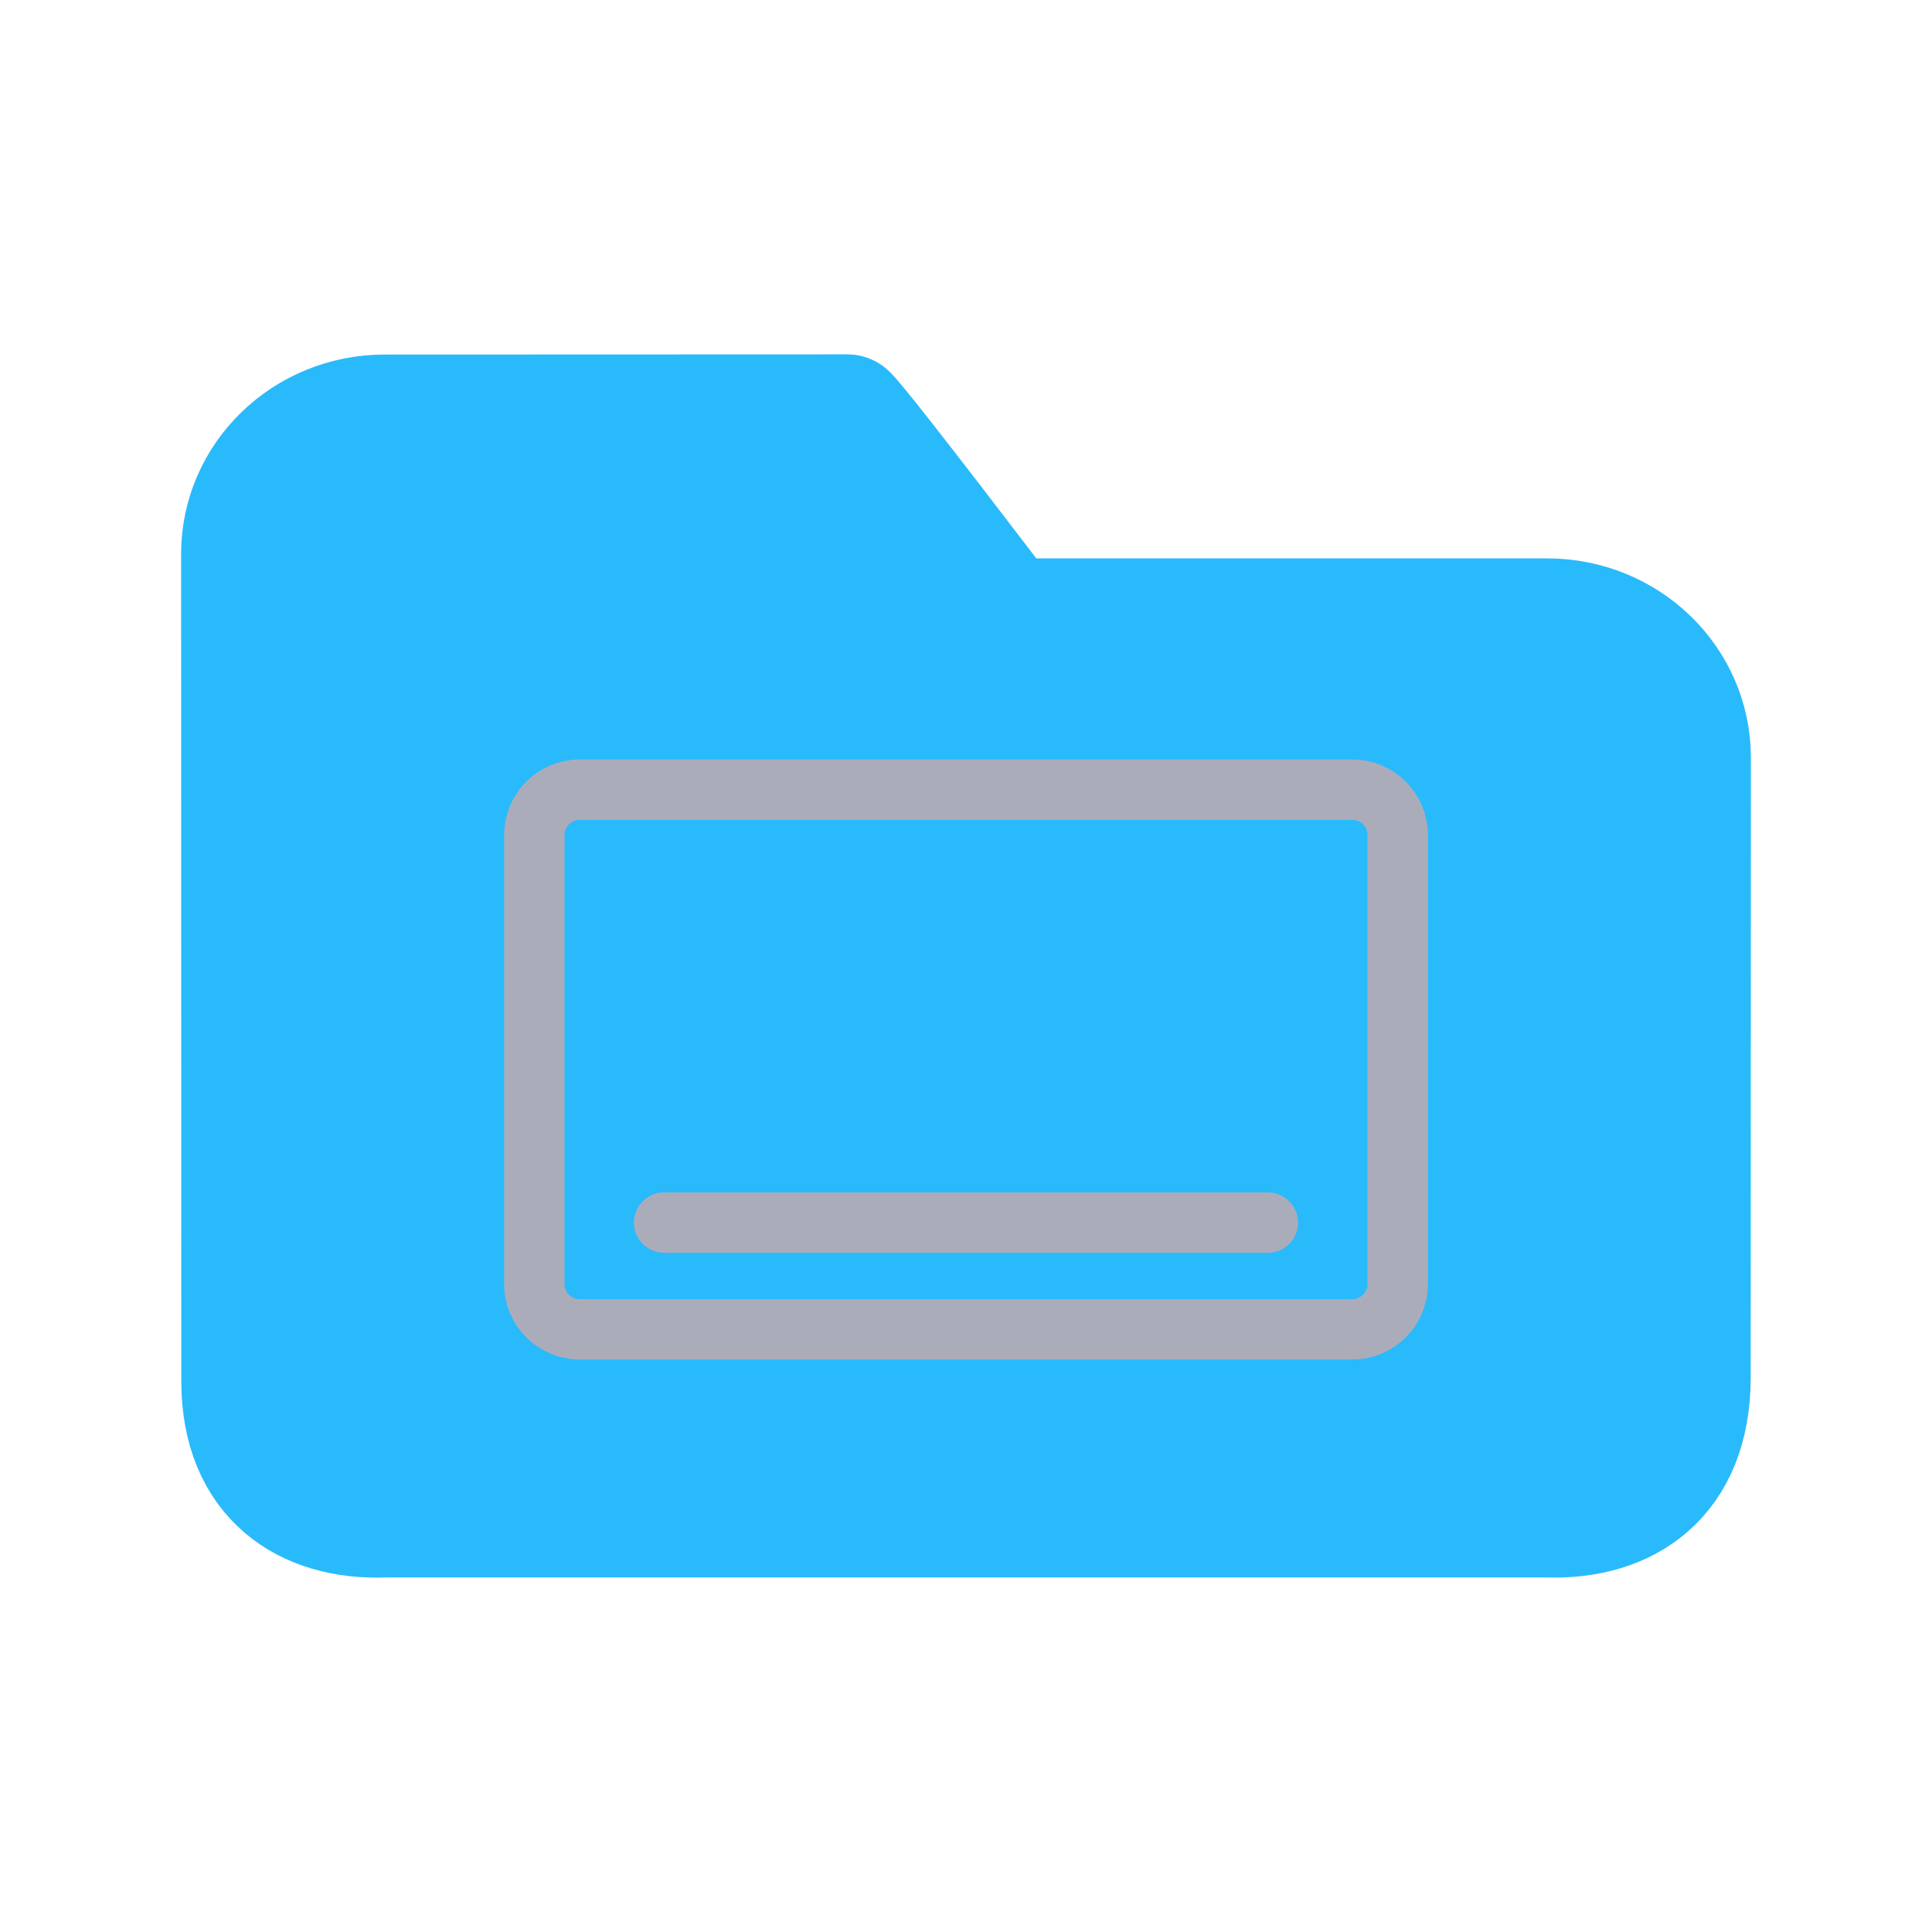
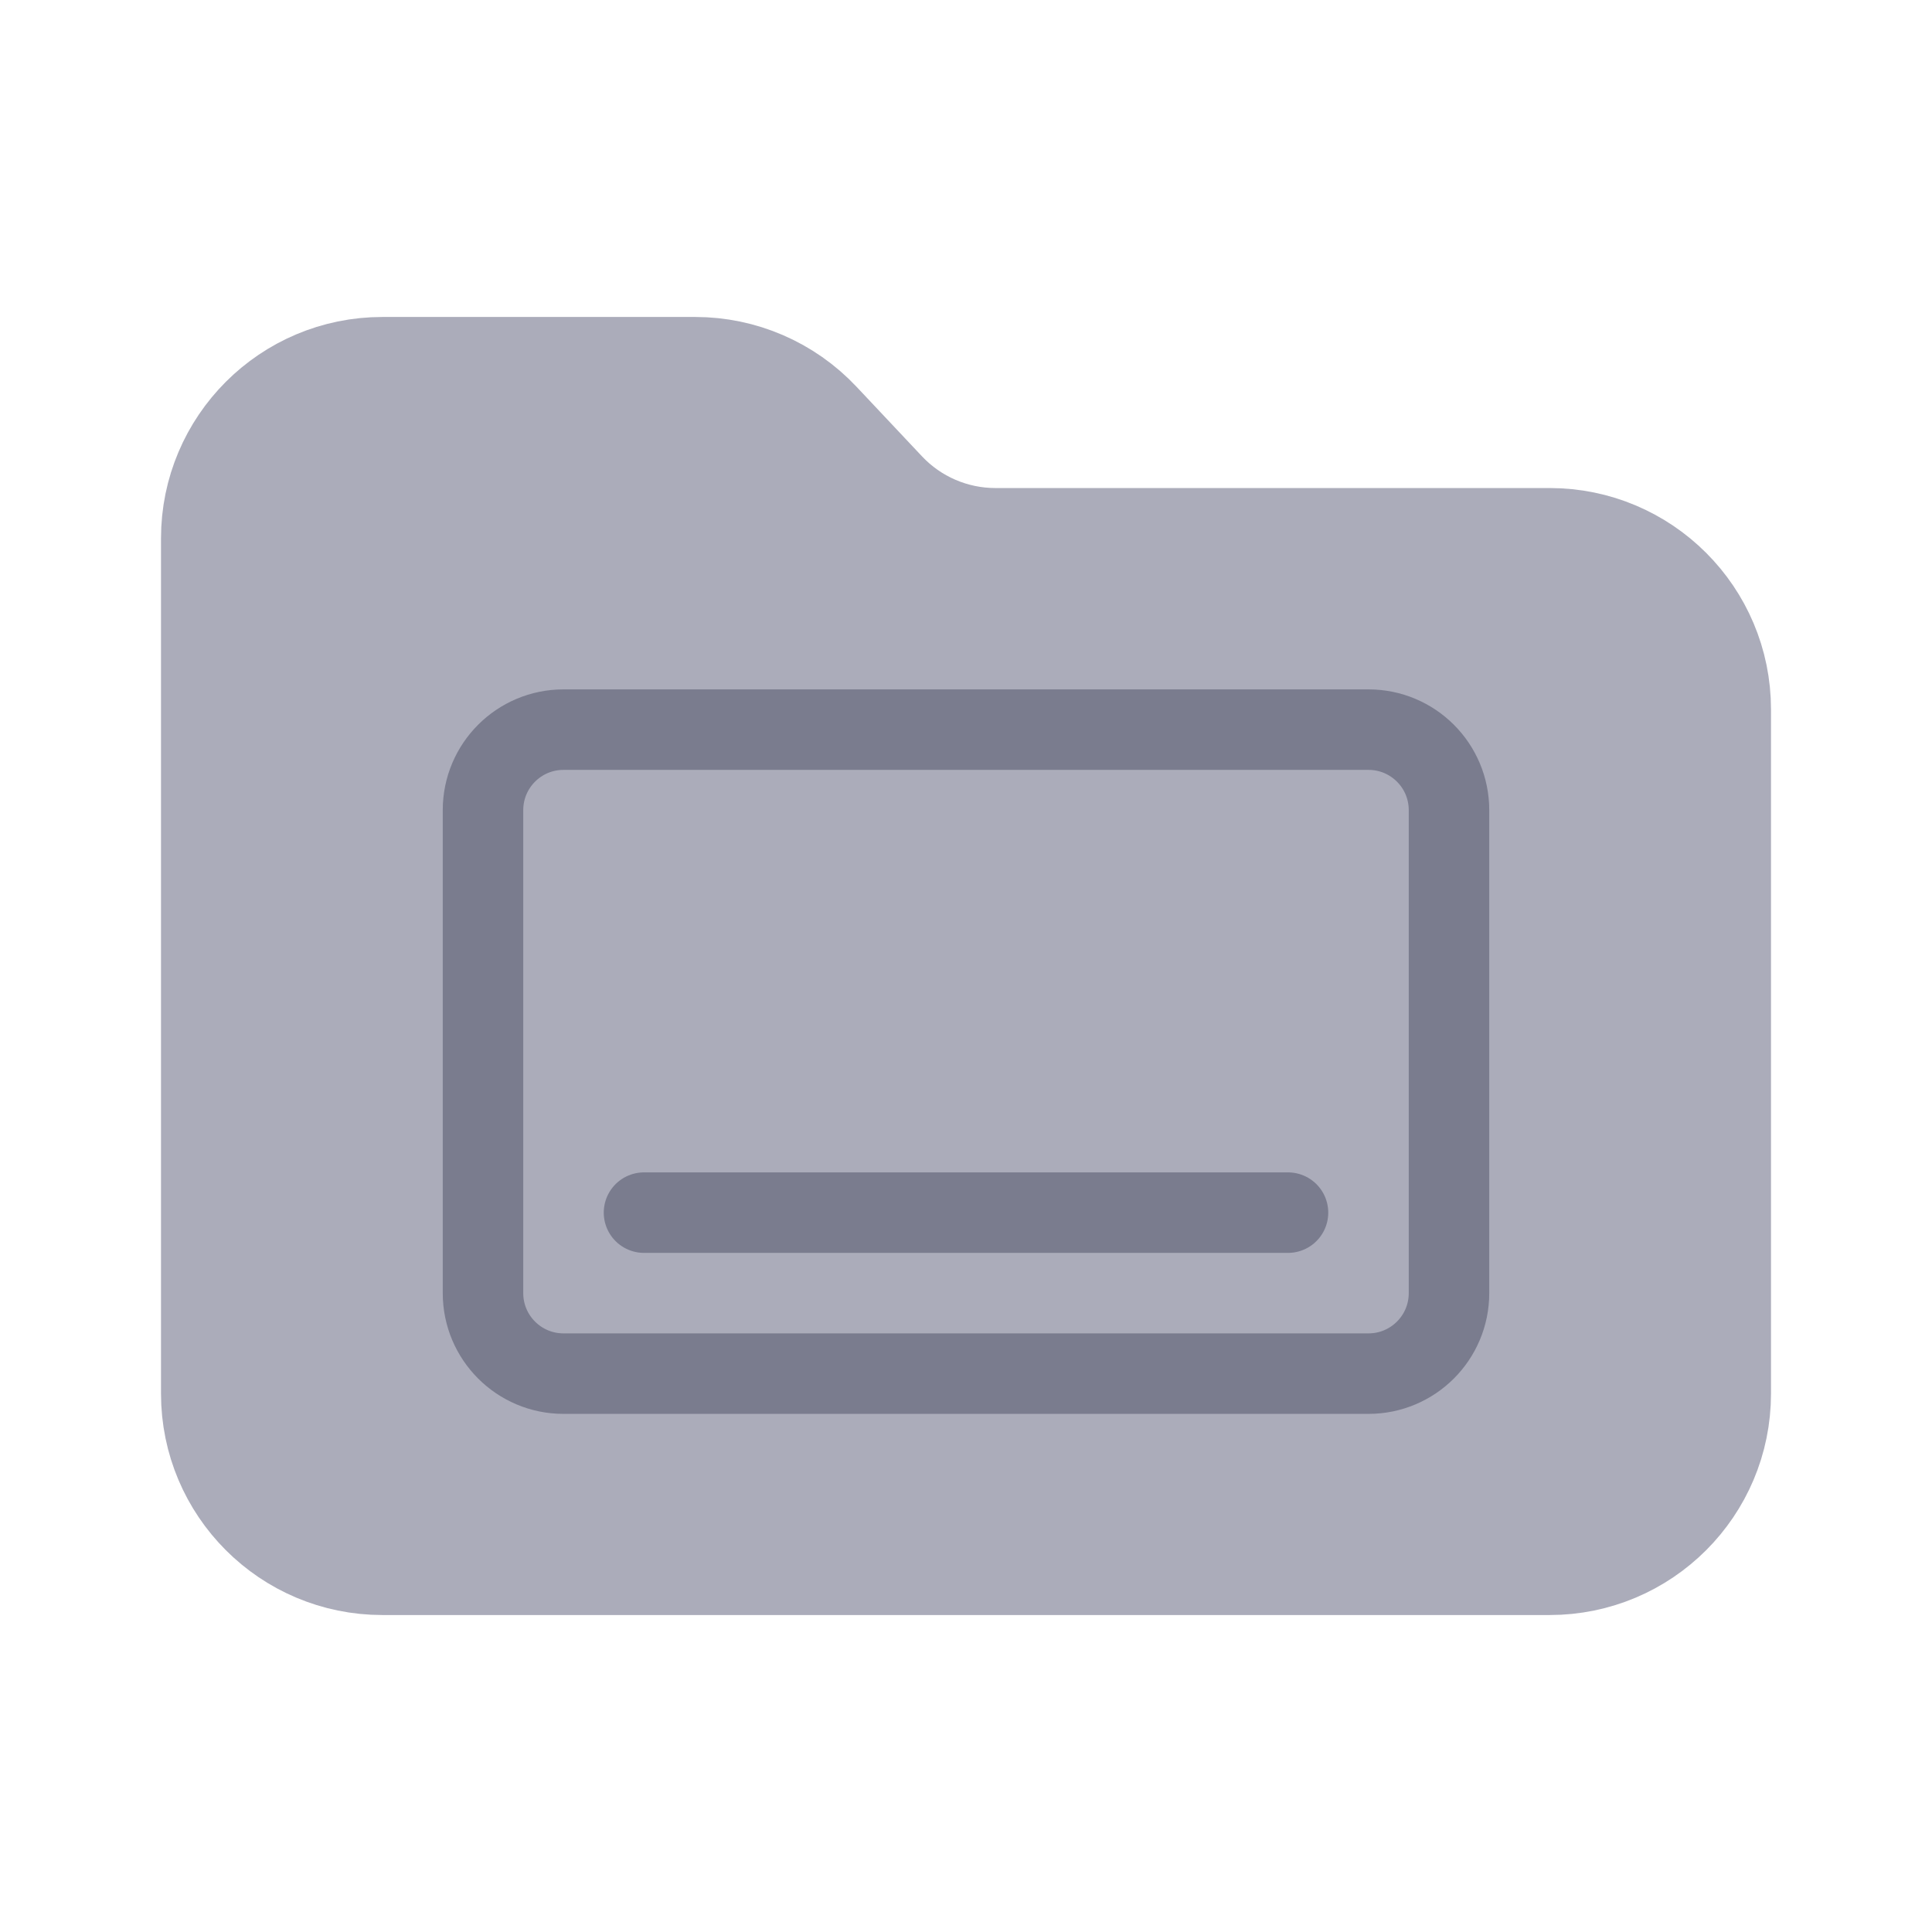
- <svg xmlns="http://www.w3.org/2000/svg" width="128" height="128" viewBox="0 0 128 128" fill="none">
-   <path d="M102.513 40.995C107.752 40.995 112 45.114 112 50.195L111.988 91.249C111.988 97.891 107.745 100.696 102.501 100.511H25.499C20.255 100.722 16.012 97.917 16.012 91.514L16 36.688C16 31.607 20.247 27.489 25.487 27.489C25.487 27.489 54.551 27.478 56.133 27.478C57.187 28.5 66.674 40.995 66.674 40.995H102.513Z" fill="#29BAFC" stroke="#29BAFC" stroke-width="8" stroke-linecap="round" stroke-linejoin="round" />
-   <path d="M44 81H84" stroke="#ABACBA" stroke-width="4" stroke-linecap="round" />
-   <rect x="35.4" y="52.32" width="57.201" height="35.75" rx="3" stroke="#ABACBA" stroke-width="4" />
+ <svg xmlns="http://www.w3.org/2000/svg" width="96" height="96" viewBox="0 0 96 96" fill="none">
+   <path d="M85 35.25V69.25C85 73.668 81.418 77.25 77 77.25H19C14.582 77.25 11 73.668 11 69.25V26.75C11 22.332 14.582 18.75 19 18.75H34.543C36.749 18.75 38.857 19.661 40.369 21.267L43.631 24.733C45.143 26.339 47.251 27.25 49.457 27.25H77C81.418 27.25 85 30.832 85 35.25Z" fill="#ABACBA" stroke="#ABACBA" stroke-width="6" />
+   <path d="M68 36.255H28C25.791 36.255 24 38.046 24 40.255V64.255C24 66.465 25.791 68.255 28 68.255H68C70.209 68.255 72 66.465 72 64.255V40.255C72 38.046 70.209 36.255 68 36.255Z" stroke="#7A7C8E" stroke-width="4" stroke-linecap="round" />
+   <path d="M32 60.255H64" stroke="#7A7C8E" stroke-width="4" stroke-linecap="round" />
</svg>
